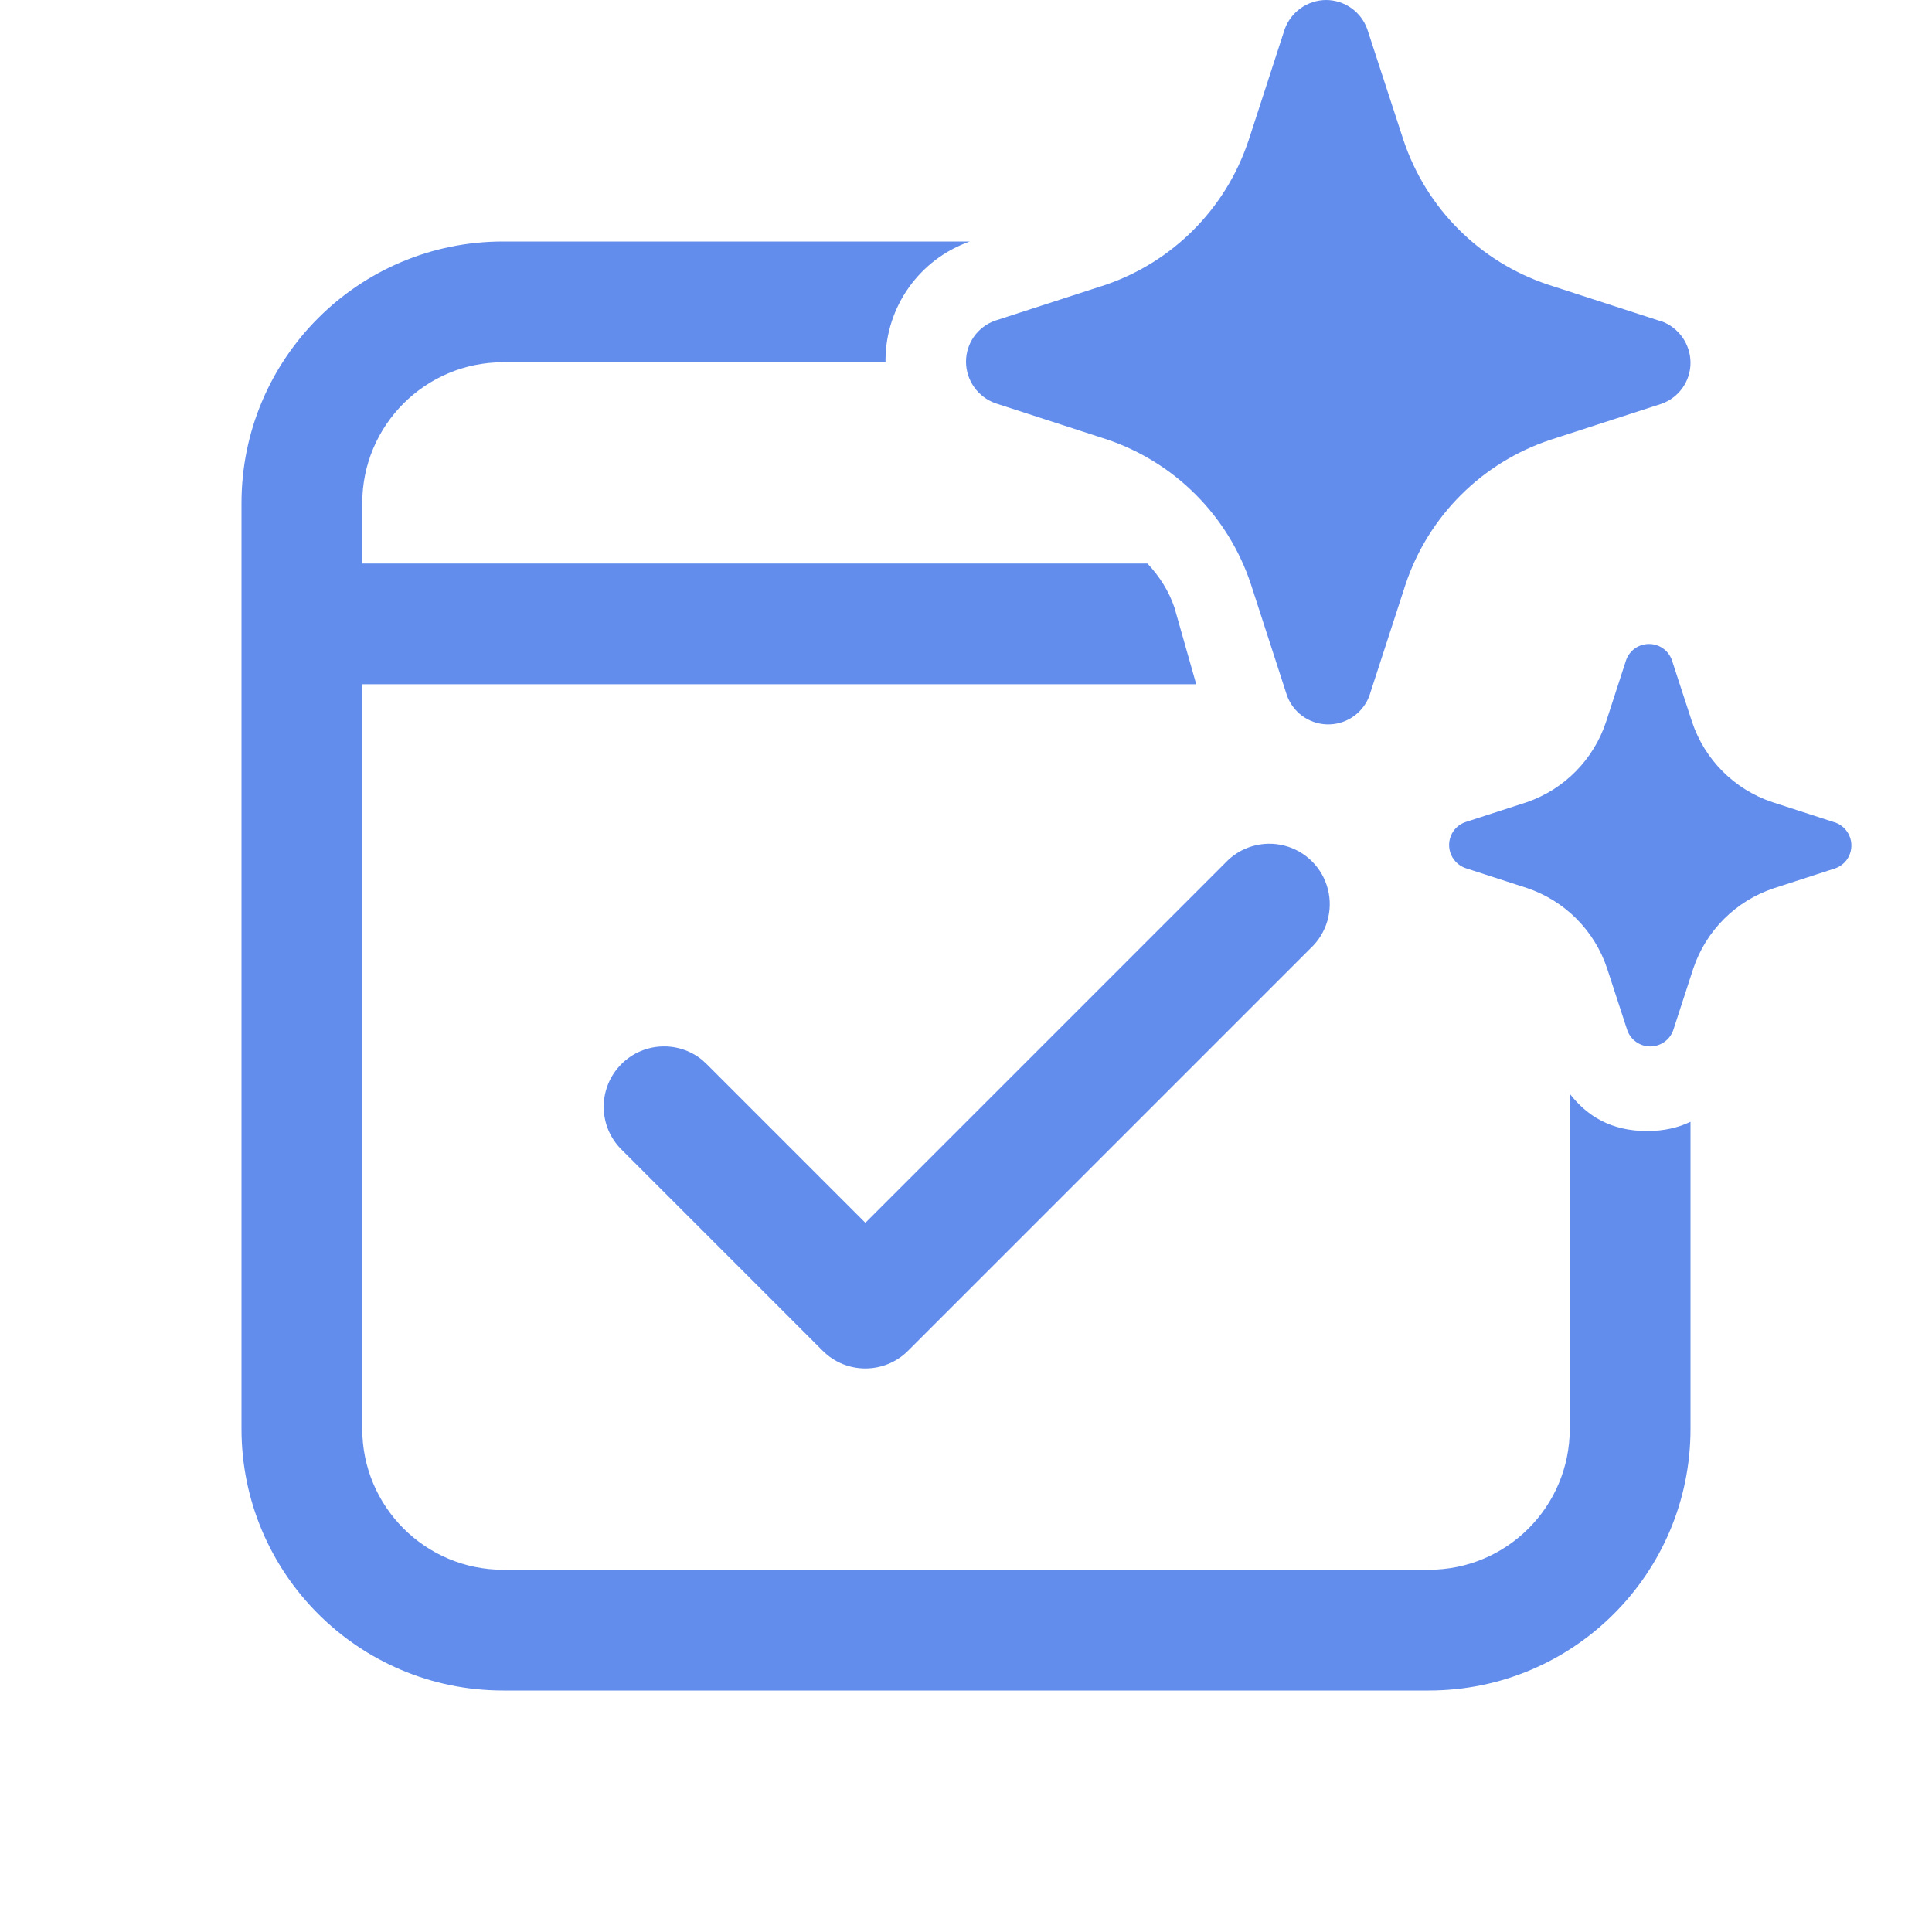
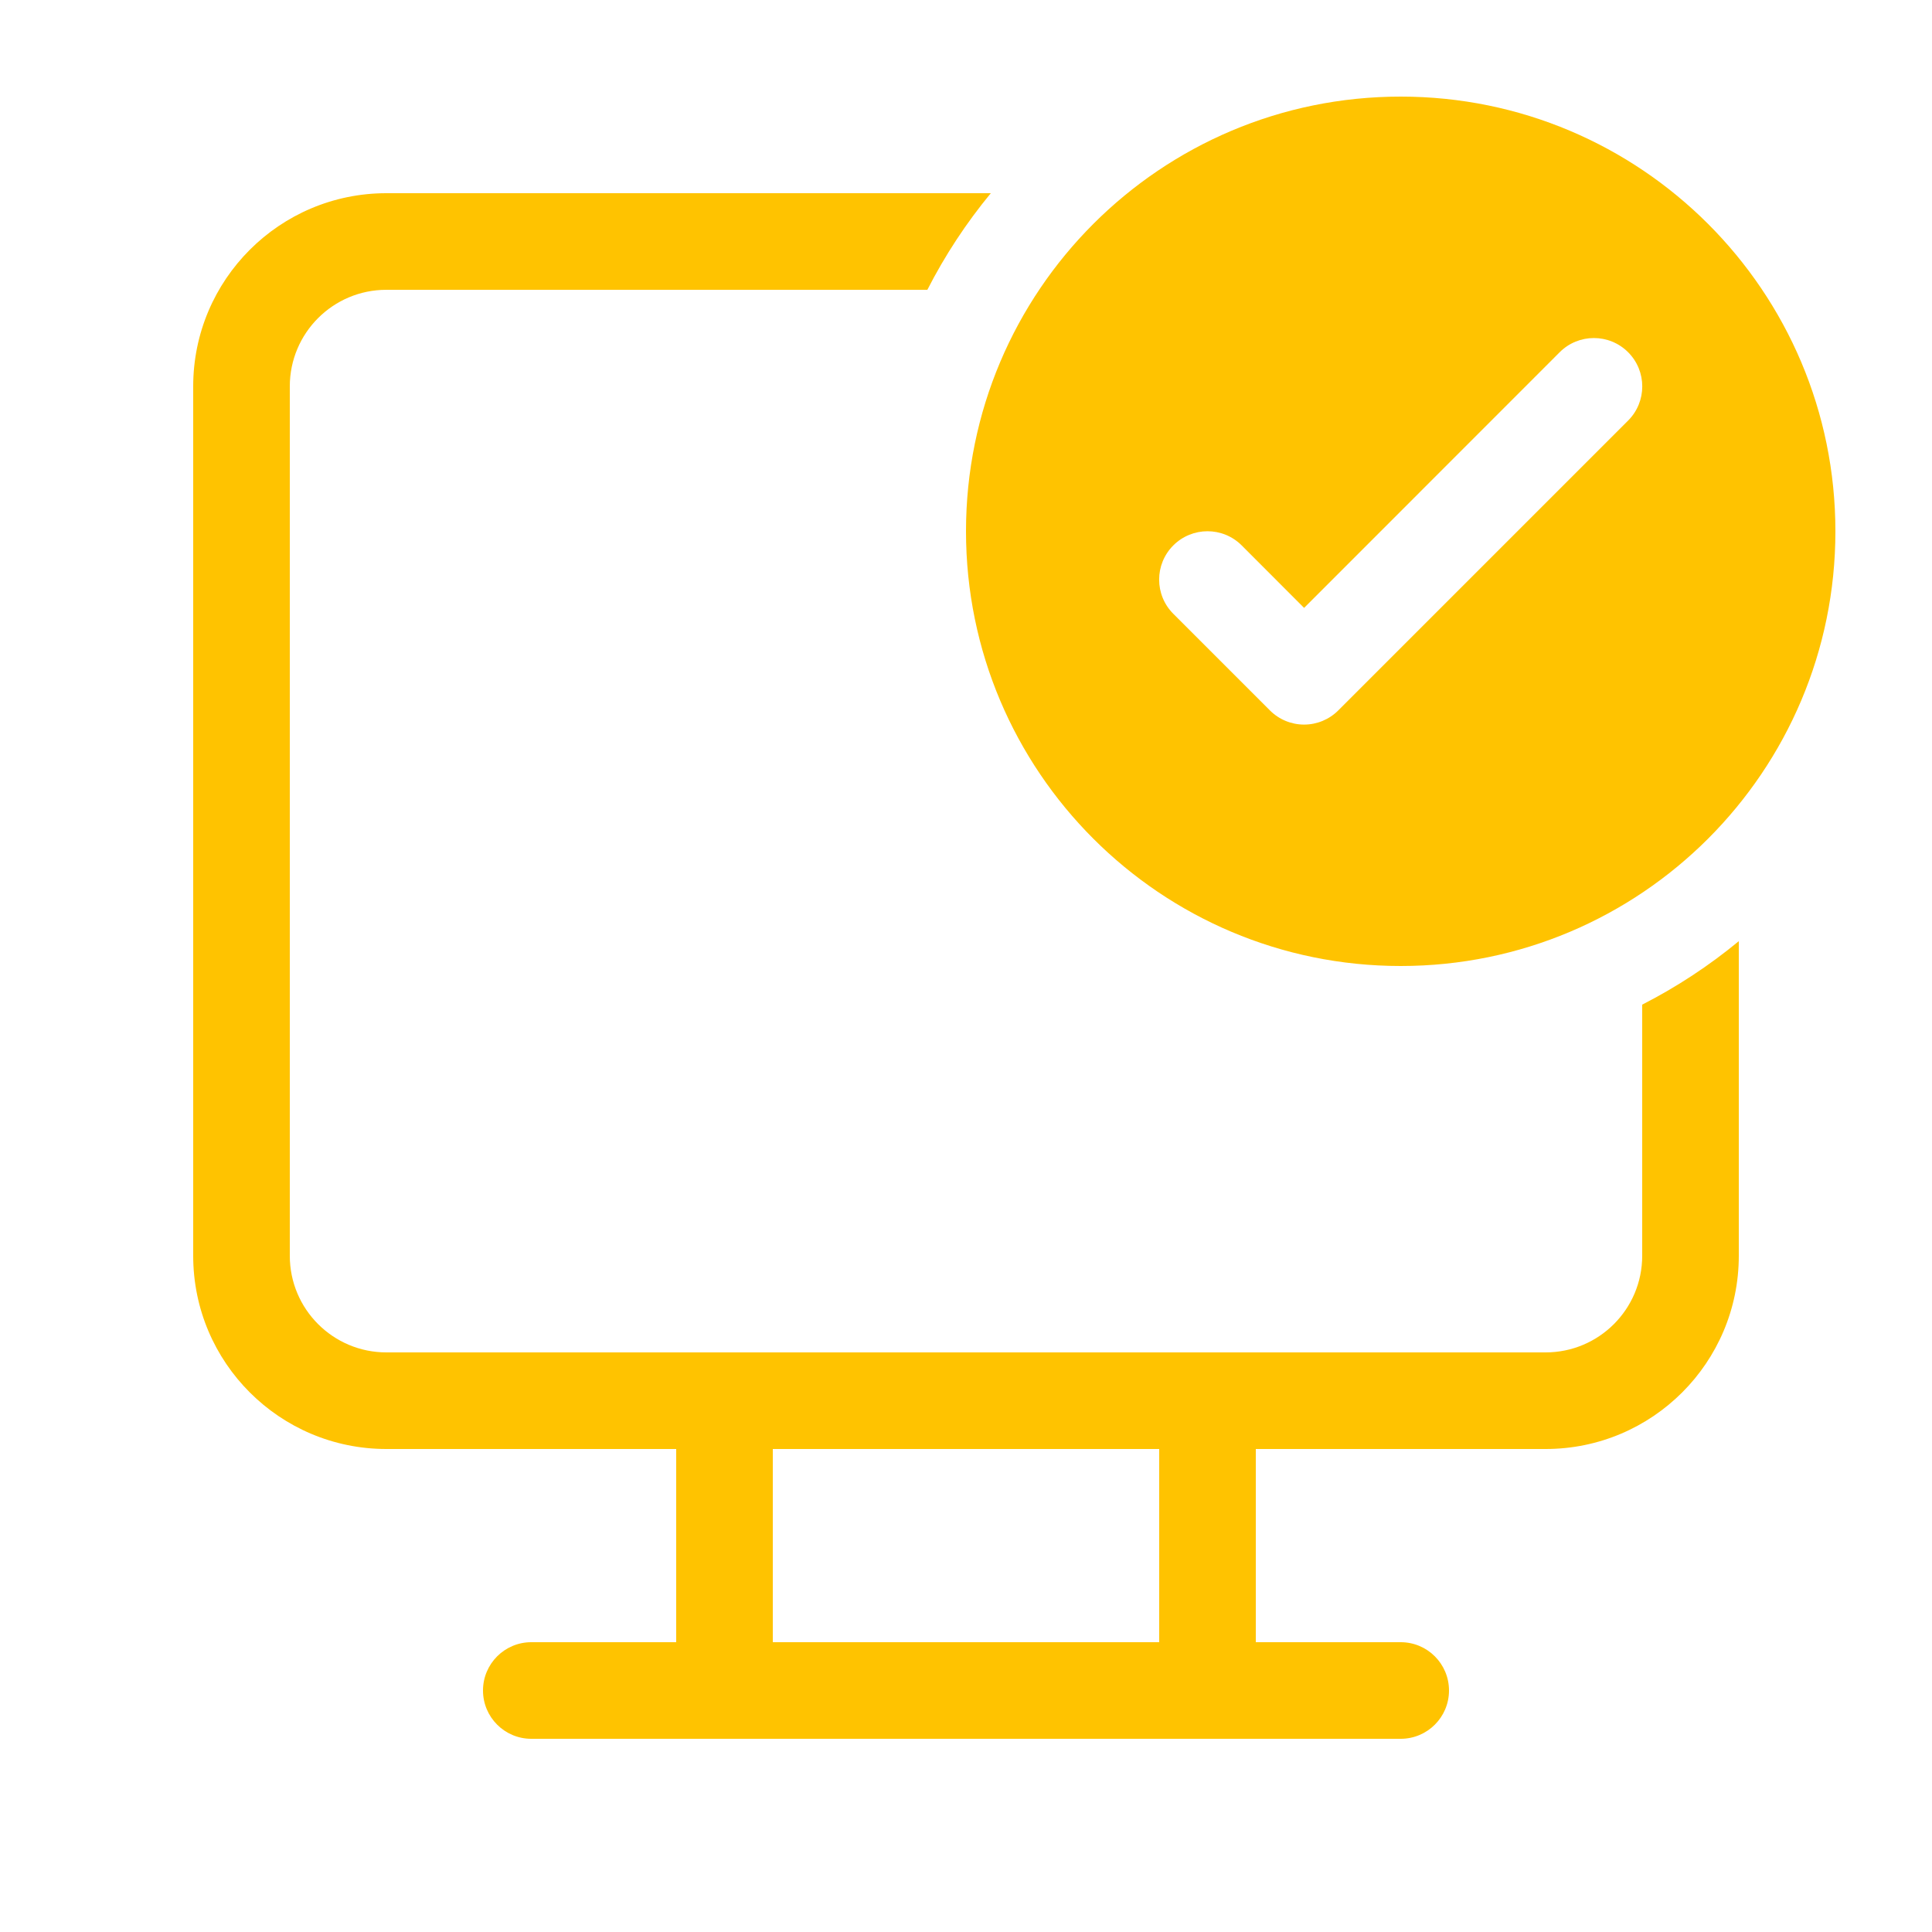
- <svg xmlns="http://www.w3.org/2000/svg" width="1em" height="1em" viewBox="0 0 24 24">
-   <path d="M0 0h24v24H0z" fill="none" />
-   <path fill="#628dec" d="M12.047 3A1.57 1.57 0 0 0 11 4.469V4.5H6.25A1.75 1.75 0 0 0 4.5 6.25V7h9.754c.15.16.267.344.336.549l.27.951H4.5v9.25c0 .966.784 1.75 1.75 1.75h11.5a1.75 1.75 0 0 0 1.75-1.75v-4.163c.214.275.512.463.96.463c.211 0 .389-.042.54-.115v3.815A3.25 3.25 0 0 1 17.75 21H6.25A3.25 3.25 0 0 1 3 17.75V6.25A3.25 3.25 0 0 1 6.25 3zm3.173 7.72a.75.75 0 1 1 1.06 1.06l-5 5a.75.75 0 0 1-1.06 0l-2.5-2.5a.75.75 0 0 1 1.004-1.112l.056.052l1.97 1.97zM20.484 8a.3.3 0 0 1 .285.201l.25.766a1.58 1.58 0 0 0 .999.998l.765.248l.015.004a.304.304 0 0 1 .146.46a.3.3 0 0 1-.146.11l-.765.248a1.58 1.58 0 0 0-.999.998l-.249.766a.303.303 0 0 1-.57 0l-.25-.766a1.58 1.58 0 0 0-.998-1.002l-.765-.248a.304.304 0 0 1-.146-.46a.3.3 0 0 1 .146-.11l.765-.248a1.58 1.58 0 0 0 .984-.998L20.2 8.2a.3.3 0 0 1 .284-.2m-4.011-8a.545.545 0 0 1 .512.363l.449 1.376a2.84 2.84 0 0 0 1.797 1.797l1.378.447l.028.007a.55.55 0 0 1 .363.514a.54.54 0 0 1-.363.513l-1.378.447A2.84 2.84 0 0 0 17.46 7.26l-.447 1.376L17 8.67a.545.545 0 0 1-1.014-.034L15.54 7.26a2.84 2.84 0 0 0-1.798-1.804l-1.378-.447A.55.55 0 0 1 12 4.496a.54.54 0 0 1 .363-.513l1.378-.447A2.84 2.84 0 0 0 15.5 1.773l.012-.034l.447-1.376A.55.55 0 0 1 16.473 0" />
+ <svg xmlns="http://www.w3.org/2000/svg" width="1em" height="1em" viewBox="0 0 20 20">
+   <path d="M0 0h20v20H0z" fill="none" />
+   <path fill="#ffc300" d="M19 5.5a4.5 4.5 0 1 1-9 0a4.5 4.5 0 0 1 9 0m-2.854-1.854L13.5 6.293l-.646-.647a.5.5 0 0 0-.708.708l1 1a.5.5 0 0 0 .708 0l3-3a.5.5 0 0 0-.708-.708M17 13v-2.6a5.5 5.5 0 0 0 1-.657V13a2 2 0 0 1-2 2h-3v2h1.5a.5.5 0 0 1 0 1h-9a.5.5 0 0 1 0-1H7v-2H4a2 2 0 0 1-2-2V4a2 2 0 0 1 2-2h6.257A5.5 5.5 0 0 0 9.6 3H4a1 1 0 0 0-1 1v9a1 1 0 0 0 1 1h12a1 1 0 0 0 1-1m-5 2H8v2h4z" />
</svg>
